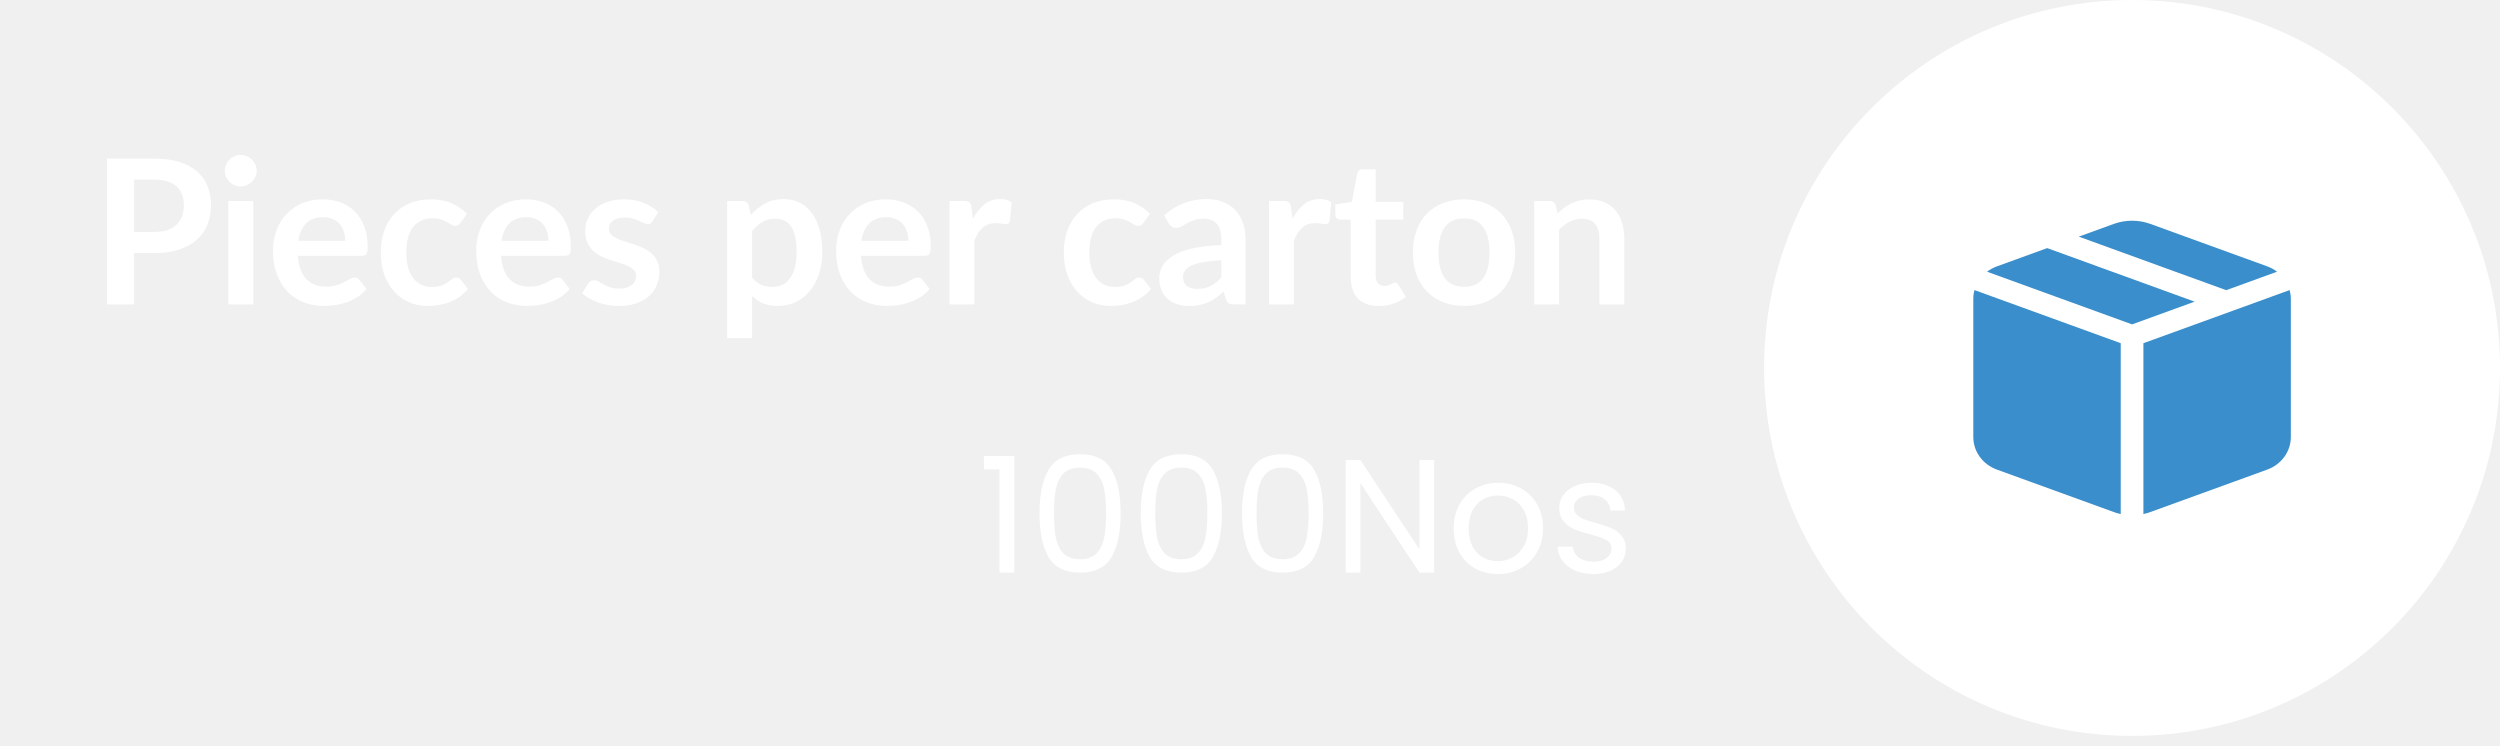
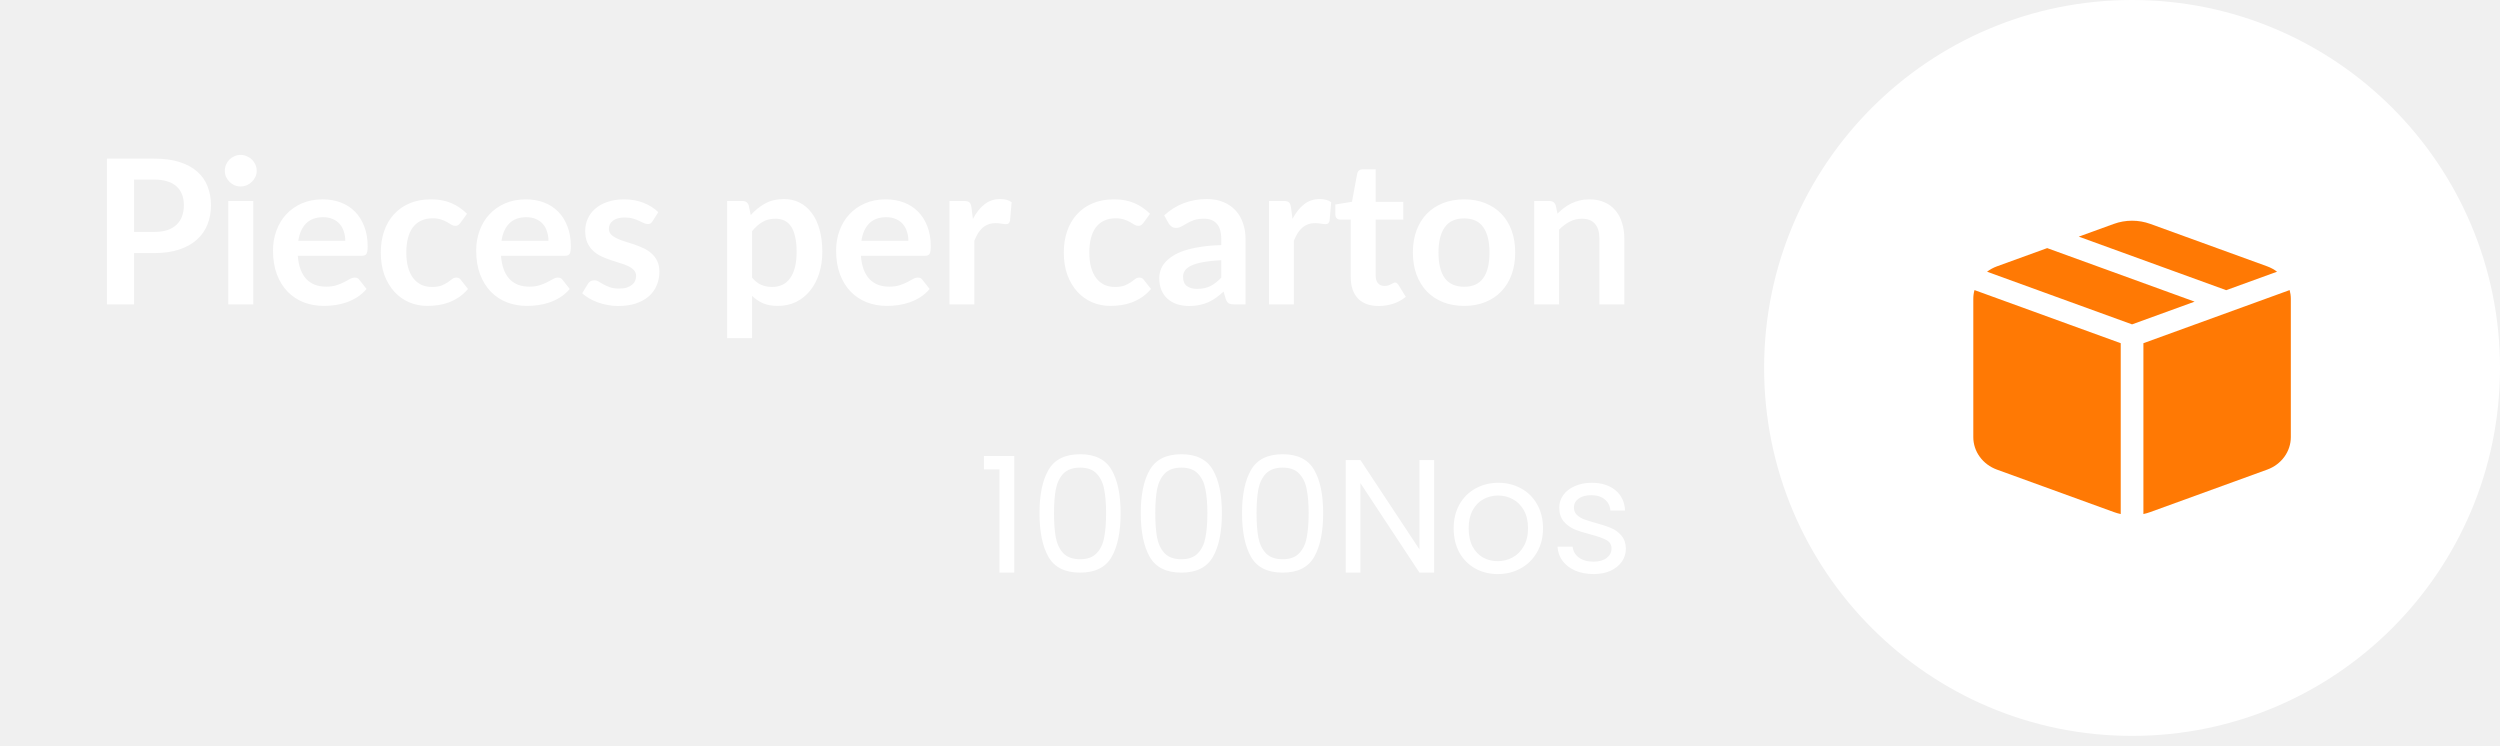
<svg xmlns="http://www.w3.org/2000/svg" width="124" height="37" viewBox="0 0 124 37" fill="none">
  <path d="M7.655 11.503C7.902 11.503 8.117 11.473 8.3 11.413C8.483 11.349 8.635 11.261 8.755 11.148C8.878 11.031 8.97 10.891 9.03 10.728C9.09 10.561 9.12 10.376 9.12 10.173C9.12 9.979 9.09 9.804 9.03 9.648C8.97 9.491 8.88 9.358 8.76 9.248C8.64 9.138 8.488 9.054 8.305 8.998C8.122 8.938 7.905 8.908 7.655 8.908H6.65V11.503H7.655ZM7.655 7.868C8.138 7.868 8.557 7.924 8.91 8.038C9.263 8.151 9.555 8.309 9.785 8.513C10.015 8.716 10.185 8.959 10.295 9.243C10.408 9.526 10.465 9.836 10.465 10.173C10.465 10.523 10.407 10.844 10.29 11.138C10.173 11.428 9.998 11.678 9.765 11.888C9.532 12.098 9.238 12.261 8.885 12.378C8.535 12.494 8.125 12.553 7.655 12.553H6.65V15.098H5.305V7.868H7.655ZM12.562 9.968V15.098H11.322V9.968H12.562ZM12.732 8.473C12.732 8.579 12.71 8.679 12.667 8.773C12.623 8.866 12.565 8.948 12.492 9.018C12.422 9.088 12.338 9.144 12.242 9.188C12.145 9.228 12.042 9.248 11.932 9.248C11.825 9.248 11.723 9.228 11.627 9.188C11.534 9.144 11.452 9.088 11.382 9.018C11.312 8.948 11.255 8.866 11.212 8.773C11.172 8.679 11.152 8.579 11.152 8.473C11.152 8.363 11.172 8.259 11.212 8.163C11.255 8.066 11.312 7.983 11.382 7.913C11.452 7.843 11.534 7.788 11.627 7.748C11.723 7.704 11.825 7.683 11.932 7.683C12.042 7.683 12.145 7.704 12.242 7.748C12.338 7.788 12.422 7.843 12.492 7.913C12.565 7.983 12.623 8.066 12.667 8.163C12.71 8.259 12.732 8.363 12.732 8.473ZM17.126 11.943C17.126 11.783 17.103 11.633 17.056 11.493C17.013 11.349 16.946 11.224 16.856 11.118C16.766 11.011 16.651 10.928 16.511 10.868C16.374 10.804 16.214 10.773 16.031 10.773C15.674 10.773 15.393 10.874 15.186 11.078C14.983 11.281 14.853 11.569 14.796 11.943H17.126ZM14.771 12.688C14.791 12.951 14.838 13.179 14.911 13.373C14.984 13.563 15.081 13.721 15.201 13.848C15.321 13.971 15.463 14.064 15.626 14.128C15.793 14.188 15.976 14.218 16.176 14.218C16.376 14.218 16.548 14.194 16.691 14.148C16.838 14.101 16.964 14.049 17.071 13.993C17.181 13.936 17.276 13.884 17.356 13.838C17.439 13.791 17.519 13.768 17.596 13.768C17.699 13.768 17.776 13.806 17.826 13.883L18.181 14.333C18.044 14.493 17.891 14.628 17.721 14.738C17.551 14.844 17.373 14.931 17.186 14.998C17.003 15.061 16.814 15.106 16.621 15.133C16.431 15.159 16.246 15.173 16.066 15.173C15.709 15.173 15.378 15.114 15.071 14.998C14.764 14.878 14.498 14.703 14.271 14.473C14.044 14.239 13.866 13.953 13.736 13.613C13.606 13.269 13.541 12.873 13.541 12.423C13.541 12.073 13.598 11.744 13.711 11.438C13.824 11.128 13.986 10.859 14.196 10.633C14.409 10.403 14.668 10.221 14.971 10.088C15.278 9.954 15.623 9.888 16.006 9.888C16.329 9.888 16.628 9.939 16.901 10.043C17.174 10.146 17.409 10.298 17.606 10.498C17.803 10.694 17.956 10.938 18.066 11.228C18.179 11.514 18.236 11.843 18.236 12.213C18.236 12.399 18.216 12.526 18.176 12.593C18.136 12.656 18.059 12.688 17.946 12.688H14.771ZM22.838 11.053C22.801 11.099 22.764 11.136 22.728 11.163C22.694 11.189 22.644 11.203 22.578 11.203C22.514 11.203 22.453 11.184 22.393 11.148C22.333 11.108 22.261 11.064 22.178 11.018C22.094 10.968 21.994 10.924 21.878 10.888C21.764 10.848 21.623 10.828 21.453 10.828C21.236 10.828 21.046 10.868 20.883 10.948C20.719 11.024 20.583 11.136 20.473 11.283C20.366 11.429 20.286 11.608 20.233 11.818C20.179 12.024 20.153 12.259 20.153 12.523C20.153 12.796 20.181 13.039 20.238 13.253C20.298 13.466 20.383 13.646 20.493 13.793C20.603 13.936 20.736 14.046 20.893 14.123C21.049 14.196 21.226 14.233 21.423 14.233C21.619 14.233 21.778 14.209 21.898 14.163C22.021 14.113 22.124 14.059 22.208 14.003C22.291 13.943 22.363 13.889 22.423 13.843C22.486 13.793 22.556 13.768 22.633 13.768C22.733 13.768 22.808 13.806 22.858 13.883L23.213 14.333C23.076 14.493 22.928 14.628 22.768 14.738C22.608 14.844 22.441 14.931 22.268 14.998C22.098 15.061 21.921 15.106 21.738 15.133C21.558 15.159 21.378 15.173 21.198 15.173C20.881 15.173 20.583 15.114 20.303 14.998C20.023 14.878 19.778 14.704 19.568 14.478C19.358 14.251 19.191 13.974 19.068 13.648C18.948 13.318 18.888 12.943 18.888 12.523C18.888 12.146 18.941 11.798 19.048 11.478C19.158 11.154 19.318 10.876 19.528 10.643C19.738 10.406 19.998 10.221 20.308 10.088C20.618 9.954 20.974 9.888 21.378 9.888C21.761 9.888 22.096 9.949 22.383 10.073C22.673 10.196 22.933 10.373 23.163 10.603L22.838 11.053ZM27.204 11.943C27.204 11.783 27.181 11.633 27.134 11.493C27.091 11.349 27.024 11.224 26.934 11.118C26.844 11.011 26.729 10.928 26.589 10.868C26.452 10.804 26.292 10.773 26.109 10.773C25.752 10.773 25.471 10.874 25.264 11.078C25.061 11.281 24.931 11.569 24.874 11.943H27.204ZM24.849 12.688C24.869 12.951 24.916 13.179 24.989 13.373C25.062 13.563 25.159 13.721 25.279 13.848C25.399 13.971 25.541 14.064 25.704 14.128C25.871 14.188 26.054 14.218 26.254 14.218C26.454 14.218 26.626 14.194 26.769 14.148C26.916 14.101 27.042 14.049 27.149 13.993C27.259 13.936 27.354 13.884 27.434 13.838C27.517 13.791 27.597 13.768 27.674 13.768C27.777 13.768 27.854 13.806 27.904 13.883L28.259 14.333C28.122 14.493 27.969 14.628 27.799 14.738C27.629 14.844 27.451 14.931 27.264 14.998C27.081 15.061 26.892 15.106 26.699 15.133C26.509 15.159 26.324 15.173 26.144 15.173C25.787 15.173 25.456 15.114 25.149 14.998C24.842 14.878 24.576 14.703 24.349 14.473C24.122 14.239 23.944 13.953 23.814 13.613C23.684 13.269 23.619 12.873 23.619 12.423C23.619 12.073 23.676 11.744 23.789 11.438C23.902 11.128 24.064 10.859 24.274 10.633C24.487 10.403 24.746 10.221 25.049 10.088C25.356 9.954 25.701 9.888 26.084 9.888C26.407 9.888 26.706 9.939 26.979 10.043C27.252 10.146 27.487 10.298 27.684 10.498C27.881 10.694 28.034 10.938 28.144 11.228C28.257 11.514 28.314 11.843 28.314 12.213C28.314 12.399 28.294 12.526 28.254 12.593C28.214 12.656 28.137 12.688 28.024 12.688H24.849ZM32.371 10.968C32.337 11.021 32.303 11.059 32.266 11.083C32.229 11.103 32.182 11.113 32.126 11.113C32.066 11.113 32.001 11.096 31.931 11.063C31.864 11.029 31.786 10.993 31.696 10.953C31.606 10.909 31.503 10.871 31.386 10.838C31.273 10.804 31.137 10.788 30.981 10.788C30.738 10.788 30.546 10.839 30.406 10.943C30.269 11.046 30.201 11.181 30.201 11.348C30.201 11.458 30.236 11.551 30.306 11.628C30.379 11.701 30.474 11.766 30.591 11.823C30.711 11.879 30.846 11.931 30.996 11.978C31.146 12.021 31.297 12.069 31.451 12.123C31.608 12.176 31.761 12.238 31.911 12.308C32.061 12.374 32.194 12.461 32.311 12.568C32.431 12.671 32.526 12.796 32.596 12.943C32.669 13.089 32.706 13.266 32.706 13.473C32.706 13.719 32.661 13.948 32.571 14.158C32.484 14.364 32.354 14.544 32.181 14.698C32.008 14.848 31.793 14.966 31.536 15.053C31.282 15.136 30.989 15.178 30.656 15.178C30.479 15.178 30.306 15.161 30.136 15.128C29.969 15.098 29.808 15.054 29.651 14.998C29.497 14.941 29.354 14.874 29.221 14.798C29.091 14.721 28.976 14.638 28.876 14.548L29.161 14.078C29.198 14.021 29.241 13.978 29.291 13.948C29.341 13.918 29.404 13.903 29.481 13.903C29.558 13.903 29.629 13.924 29.696 13.968C29.766 14.011 29.846 14.058 29.936 14.108C30.026 14.158 30.131 14.204 30.251 14.248C30.374 14.291 30.529 14.313 30.716 14.313C30.863 14.313 30.988 14.296 31.091 14.263C31.198 14.226 31.284 14.179 31.351 14.123C31.421 14.066 31.471 14.001 31.501 13.928C31.534 13.851 31.551 13.773 31.551 13.693C31.551 13.573 31.514 13.474 31.441 13.398C31.371 13.321 31.276 13.254 31.156 13.198C31.039 13.141 30.904 13.091 30.751 13.048C30.601 13.001 30.446 12.951 30.286 12.898C30.129 12.844 29.974 12.783 29.821 12.713C29.671 12.639 29.536 12.548 29.416 12.438C29.299 12.328 29.204 12.193 29.131 12.033C29.061 11.873 29.026 11.679 29.026 11.453C29.026 11.243 29.067 11.043 29.151 10.853C29.234 10.663 29.356 10.498 29.516 10.358C29.679 10.214 29.881 10.101 30.121 10.018C30.364 9.931 30.644 9.888 30.961 9.888C31.314 9.888 31.636 9.946 31.926 10.063C32.216 10.179 32.458 10.333 32.651 10.523L32.371 10.968ZM37.302 13.768C37.442 13.938 37.594 14.058 37.757 14.128C37.924 14.198 38.104 14.233 38.297 14.233C38.484 14.233 38.652 14.198 38.802 14.128C38.952 14.058 39.079 13.951 39.182 13.808C39.289 13.664 39.37 13.484 39.427 13.268C39.484 13.048 39.512 12.789 39.512 12.493C39.512 12.193 39.487 11.939 39.437 11.733C39.39 11.523 39.322 11.353 39.232 11.223C39.142 11.093 39.032 10.998 38.902 10.938C38.775 10.878 38.63 10.848 38.467 10.848C38.21 10.848 37.992 10.903 37.812 11.013C37.632 11.119 37.462 11.271 37.302 11.468V13.768ZM37.237 10.668C37.447 10.431 37.685 10.239 37.952 10.093C38.219 9.946 38.532 9.873 38.892 9.873C39.172 9.873 39.427 9.931 39.657 10.048C39.89 10.164 40.09 10.334 40.257 10.558C40.427 10.778 40.557 11.051 40.647 11.378C40.74 11.701 40.787 12.073 40.787 12.493C40.787 12.876 40.735 13.231 40.632 13.558C40.529 13.884 40.38 14.168 40.187 14.408C39.997 14.648 39.765 14.836 39.492 14.973C39.222 15.106 38.919 15.173 38.582 15.173C38.295 15.173 38.05 15.129 37.847 15.043C37.644 14.953 37.462 14.829 37.302 14.673V16.773H36.067V9.968H36.822C36.982 9.968 37.087 10.043 37.137 10.193L37.237 10.668ZM45.056 11.943C45.056 11.783 45.032 11.633 44.986 11.493C44.942 11.349 44.876 11.224 44.786 11.118C44.696 11.011 44.581 10.928 44.441 10.868C44.304 10.804 44.144 10.773 43.961 10.773C43.604 10.773 43.322 10.874 43.116 11.078C42.912 11.281 42.782 11.569 42.726 11.943H45.056ZM42.701 12.688C42.721 12.951 42.767 13.179 42.841 13.373C42.914 13.563 43.011 13.721 43.131 13.848C43.251 13.971 43.392 14.064 43.556 14.128C43.722 14.188 43.906 14.218 44.106 14.218C44.306 14.218 44.477 14.194 44.621 14.148C44.767 14.101 44.894 14.049 45.001 13.993C45.111 13.936 45.206 13.884 45.286 13.838C45.369 13.791 45.449 13.768 45.526 13.768C45.629 13.768 45.706 13.806 45.756 13.883L46.111 14.333C45.974 14.493 45.821 14.628 45.651 14.738C45.481 14.844 45.302 14.931 45.116 14.998C44.932 15.061 44.744 15.106 44.551 15.133C44.361 15.159 44.176 15.173 43.996 15.173C43.639 15.173 43.307 15.114 43.001 14.998C42.694 14.878 42.427 14.703 42.201 14.473C41.974 14.239 41.796 13.953 41.666 13.613C41.536 13.269 41.471 12.873 41.471 12.423C41.471 12.073 41.527 11.744 41.641 11.438C41.754 11.128 41.916 10.859 42.126 10.633C42.339 10.403 42.597 10.221 42.901 10.088C43.207 9.954 43.552 9.888 43.936 9.888C44.259 9.888 44.557 9.939 44.831 10.043C45.104 10.146 45.339 10.298 45.536 10.498C45.732 10.694 45.886 10.938 45.996 11.228C46.109 11.514 46.166 11.843 46.166 12.213C46.166 12.399 46.146 12.526 46.106 12.593C46.066 12.656 45.989 12.688 45.876 12.688H42.701ZM48.257 10.858C48.417 10.551 48.607 10.311 48.827 10.138C49.047 9.961 49.307 9.873 49.607 9.873C49.844 9.873 50.034 9.924 50.177 10.028L50.097 10.953C50.081 11.013 50.056 11.056 50.022 11.083C49.992 11.106 49.951 11.118 49.897 11.118C49.847 11.118 49.772 11.109 49.672 11.093C49.576 11.076 49.481 11.068 49.387 11.068C49.251 11.068 49.129 11.088 49.022 11.128C48.916 11.168 48.819 11.226 48.732 11.303C48.649 11.376 48.574 11.466 48.507 11.573C48.444 11.679 48.384 11.801 48.327 11.938V15.098H47.092V9.968H47.817C47.944 9.968 48.032 9.991 48.082 10.038C48.132 10.081 48.166 10.161 48.182 10.278L48.257 10.858ZM56.715 11.053C56.678 11.099 56.641 11.136 56.605 11.163C56.571 11.189 56.521 11.203 56.455 11.203C56.391 11.203 56.33 11.184 56.27 11.148C56.21 11.108 56.138 11.064 56.055 11.018C55.971 10.968 55.871 10.924 55.755 10.888C55.641 10.848 55.5 10.828 55.33 10.828C55.113 10.828 54.923 10.868 54.76 10.948C54.596 11.024 54.46 11.136 54.35 11.283C54.243 11.429 54.163 11.608 54.11 11.818C54.056 12.024 54.03 12.259 54.03 12.523C54.03 12.796 54.058 13.039 54.115 13.253C54.175 13.466 54.26 13.646 54.37 13.793C54.48 13.936 54.613 14.046 54.77 14.123C54.926 14.196 55.103 14.233 55.3 14.233C55.496 14.233 55.655 14.209 55.775 14.163C55.898 14.113 56.001 14.059 56.085 14.003C56.168 13.943 56.24 13.889 56.3 13.843C56.363 13.793 56.433 13.768 56.51 13.768C56.61 13.768 56.685 13.806 56.735 13.883L57.09 14.333C56.953 14.493 56.805 14.628 56.645 14.738C56.485 14.844 56.318 14.931 56.145 14.998C55.975 15.061 55.798 15.106 55.615 15.133C55.435 15.159 55.255 15.173 55.075 15.173C54.758 15.173 54.46 15.114 54.18 14.998C53.9 14.878 53.655 14.704 53.445 14.478C53.235 14.251 53.068 13.974 52.945 13.648C52.825 13.318 52.765 12.943 52.765 12.523C52.765 12.146 52.818 11.798 52.925 11.478C53.035 11.154 53.195 10.876 53.405 10.643C53.615 10.406 53.875 10.221 54.185 10.088C54.495 9.954 54.851 9.888 55.255 9.888C55.638 9.888 55.973 9.949 56.26 10.073C56.55 10.196 56.81 10.373 57.04 10.603L56.715 11.053ZM60.574 12.908C60.217 12.924 59.917 12.956 59.674 13.003C59.431 13.046 59.236 13.103 59.089 13.173C58.942 13.243 58.837 13.324 58.774 13.418C58.711 13.511 58.679 13.613 58.679 13.723C58.679 13.939 58.742 14.094 58.869 14.188C58.999 14.281 59.167 14.328 59.374 14.328C59.627 14.328 59.846 14.283 60.029 14.193C60.216 14.099 60.397 13.959 60.574 13.773V12.908ZM57.744 10.683C58.334 10.143 59.044 9.873 59.874 9.873C60.174 9.873 60.442 9.923 60.679 10.023C60.916 10.119 61.116 10.256 61.279 10.433C61.442 10.606 61.566 10.814 61.649 11.058C61.736 11.301 61.779 11.568 61.779 11.858V15.098H61.219C61.102 15.098 61.012 15.081 60.949 15.048C60.886 15.011 60.836 14.939 60.799 14.833L60.689 14.463C60.559 14.579 60.432 14.683 60.309 14.773C60.186 14.859 60.057 14.933 59.924 14.993C59.791 15.053 59.647 15.098 59.494 15.128C59.344 15.161 59.177 15.178 58.994 15.178C58.777 15.178 58.577 15.149 58.394 15.093C58.211 15.033 58.052 14.944 57.919 14.828C57.786 14.711 57.682 14.566 57.609 14.393C57.536 14.219 57.499 14.018 57.499 13.788C57.499 13.658 57.521 13.529 57.564 13.403C57.607 13.273 57.677 13.149 57.774 13.033C57.874 12.916 58.002 12.806 58.159 12.703C58.316 12.599 58.507 12.509 58.734 12.433C58.964 12.356 59.231 12.294 59.534 12.248C59.837 12.198 60.184 12.168 60.574 12.158V11.858C60.574 11.514 60.501 11.261 60.354 11.098C60.207 10.931 59.996 10.848 59.719 10.848C59.519 10.848 59.352 10.871 59.219 10.918C59.089 10.964 58.974 11.018 58.874 11.078C58.774 11.134 58.682 11.186 58.599 11.233C58.519 11.279 58.429 11.303 58.329 11.303C58.242 11.303 58.169 11.281 58.109 11.238C58.049 11.191 58.001 11.138 57.964 11.078L57.744 10.683ZM64.107 10.858C64.267 10.551 64.457 10.311 64.677 10.138C64.897 9.961 65.157 9.873 65.457 9.873C65.694 9.873 65.884 9.924 66.027 10.028L65.947 10.953C65.93 11.013 65.905 11.056 65.872 11.083C65.842 11.106 65.8 11.118 65.747 11.118C65.697 11.118 65.622 11.109 65.522 11.093C65.425 11.076 65.33 11.068 65.237 11.068C65.1 11.068 64.979 11.088 64.872 11.128C64.765 11.168 64.669 11.226 64.582 11.303C64.499 11.376 64.424 11.466 64.357 11.573C64.294 11.679 64.234 11.801 64.177 11.938V15.098H62.942V9.968H63.667C63.794 9.968 63.882 9.991 63.932 10.038C63.982 10.081 64.015 10.161 64.032 10.278L64.107 10.858ZM68.382 15.178C67.936 15.178 67.593 15.053 67.353 14.803C67.116 14.549 66.998 14.201 66.998 13.758V10.893H66.472C66.406 10.893 66.349 10.871 66.302 10.828C66.256 10.784 66.233 10.719 66.233 10.633V10.143L67.058 10.008L67.317 8.608C67.334 8.541 67.366 8.489 67.412 8.453C67.459 8.416 67.519 8.398 67.593 8.398H68.233V10.013H69.603V10.893H68.233V13.673C68.233 13.833 68.271 13.958 68.347 14.048C68.427 14.138 68.536 14.183 68.672 14.183C68.749 14.183 68.812 14.174 68.862 14.158C68.916 14.138 68.961 14.118 68.998 14.098C69.037 14.078 69.073 14.059 69.103 14.043C69.132 14.023 69.162 14.013 69.192 14.013C69.229 14.013 69.259 14.023 69.282 14.043C69.306 14.059 69.331 14.086 69.358 14.123L69.728 14.723C69.547 14.873 69.341 14.986 69.108 15.063C68.874 15.139 68.632 15.178 68.382 15.178ZM72.624 9.888C73.004 9.888 73.349 9.949 73.659 10.073C73.972 10.196 74.239 10.371 74.459 10.598C74.683 10.824 74.854 11.101 74.974 11.428C75.094 11.754 75.154 12.119 75.154 12.523C75.154 12.929 75.094 13.296 74.974 13.623C74.854 13.949 74.683 14.228 74.459 14.458C74.239 14.688 73.972 14.864 73.659 14.988C73.349 15.111 73.004 15.173 72.624 15.173C72.241 15.173 71.892 15.111 71.579 14.988C71.266 14.864 70.998 14.688 70.774 14.458C70.554 14.228 70.382 13.949 70.259 13.623C70.139 13.296 70.079 12.929 70.079 12.523C70.079 12.119 70.139 11.754 70.259 11.428C70.382 11.101 70.554 10.824 70.774 10.598C70.998 10.371 71.266 10.196 71.579 10.073C71.892 9.949 72.241 9.888 72.624 9.888ZM72.624 14.223C73.051 14.223 73.366 14.079 73.569 13.793C73.776 13.506 73.879 13.086 73.879 12.533C73.879 11.979 73.776 11.558 73.569 11.268C73.366 10.978 73.051 10.833 72.624 10.833C72.191 10.833 71.869 10.979 71.659 11.273C71.453 11.563 71.349 11.983 71.349 12.533C71.349 13.083 71.453 13.503 71.659 13.793C71.869 14.079 72.191 14.223 72.624 14.223ZM77.251 10.598C77.355 10.494 77.463 10.399 77.576 10.313C77.693 10.223 77.815 10.148 77.941 10.088C78.071 10.024 78.21 9.976 78.356 9.943C78.503 9.906 78.663 9.888 78.836 9.888C79.116 9.888 79.365 9.936 79.581 10.033C79.798 10.126 79.978 10.259 80.121 10.433C80.268 10.603 80.378 10.808 80.451 11.048C80.528 11.284 80.566 11.546 80.566 11.833V15.098H79.331V11.833C79.331 11.519 79.26 11.278 79.116 11.108C78.973 10.934 78.755 10.848 78.461 10.848C78.248 10.848 78.048 10.896 77.861 10.993C77.675 11.089 77.498 11.221 77.331 11.388V15.098H76.096V9.968H76.851C77.011 9.968 77.116 10.043 77.166 10.193L77.251 10.598Z" fill="white" />
  <path d="M48.804 23.282V22.618H50.308V28.402H49.572V23.282H48.804ZM51.559 25.45C51.559 24.533 51.708 23.818 52.007 23.306C52.305 22.789 52.828 22.53 53.575 22.53C54.316 22.53 54.836 22.789 55.135 23.306C55.433 23.818 55.583 24.533 55.583 25.45C55.583 26.384 55.433 27.109 55.135 27.626C54.836 28.144 54.316 28.402 53.575 28.402C52.828 28.402 52.305 28.144 52.007 27.626C51.708 27.109 51.559 26.384 51.559 25.45ZM54.862 25.45C54.862 24.986 54.831 24.594 54.767 24.274C54.708 23.949 54.583 23.688 54.391 23.49C54.204 23.293 53.932 23.194 53.575 23.194C53.212 23.194 52.934 23.293 52.742 23.49C52.556 23.688 52.431 23.949 52.367 24.274C52.308 24.594 52.279 24.986 52.279 25.45C52.279 25.93 52.308 26.333 52.367 26.658C52.431 26.984 52.556 27.245 52.742 27.442C52.934 27.64 53.212 27.738 53.575 27.738C53.932 27.738 54.204 27.64 54.391 27.442C54.583 27.245 54.708 26.984 54.767 26.658C54.831 26.333 54.862 25.93 54.862 25.45ZM56.582 25.45C56.582 24.533 56.731 23.818 57.03 23.306C57.329 22.789 57.851 22.53 58.598 22.53C59.339 22.53 59.859 22.789 60.158 23.306C60.457 23.818 60.606 24.533 60.606 25.45C60.606 26.384 60.457 27.109 60.158 27.626C59.859 28.144 59.339 28.402 58.598 28.402C57.851 28.402 57.329 28.144 57.03 27.626C56.731 27.109 56.582 26.384 56.582 25.45ZM59.886 25.45C59.886 24.986 59.854 24.594 59.79 24.274C59.731 23.949 59.606 23.688 59.414 23.49C59.227 23.293 58.955 23.194 58.598 23.194C58.235 23.194 57.958 23.293 57.766 23.49C57.579 23.688 57.454 23.949 57.39 24.274C57.331 24.594 57.302 24.986 57.302 25.45C57.302 25.93 57.331 26.333 57.39 26.658C57.454 26.984 57.579 27.245 57.766 27.442C57.958 27.64 58.235 27.738 58.598 27.738C58.955 27.738 59.227 27.64 59.414 27.442C59.606 27.245 59.731 26.984 59.79 26.658C59.854 26.333 59.886 25.93 59.886 25.45ZM61.605 25.45C61.605 24.533 61.755 23.818 62.053 23.306C62.352 22.789 62.875 22.53 63.621 22.53C64.363 22.53 64.883 22.789 65.181 23.306C65.48 23.818 65.629 24.533 65.629 25.45C65.629 26.384 65.48 27.109 65.181 27.626C64.883 28.144 64.363 28.402 63.621 28.402C62.875 28.402 62.352 28.144 62.053 27.626C61.755 27.109 61.605 26.384 61.605 25.45ZM64.909 25.45C64.909 24.986 64.877 24.594 64.813 24.274C64.755 23.949 64.629 23.688 64.437 23.49C64.251 23.293 63.979 23.194 63.621 23.194C63.259 23.194 62.981 23.293 62.789 23.49C62.603 23.688 62.477 23.949 62.413 24.274C62.355 24.594 62.325 24.986 62.325 25.45C62.325 25.93 62.355 26.333 62.413 26.658C62.477 26.984 62.603 27.245 62.789 27.442C62.981 27.64 63.259 27.738 63.621 27.738C63.979 27.738 64.251 27.64 64.437 27.442C64.629 27.245 64.755 26.984 64.813 26.658C64.877 26.333 64.909 25.93 64.909 25.45ZM71.133 28.402H70.405L67.477 23.962V28.402H66.749V22.818H67.477L70.405 27.25V22.818H71.133V28.402ZM74.286 28.474C73.875 28.474 73.502 28.381 73.166 28.194C72.835 28.008 72.574 27.744 72.382 27.402C72.195 27.056 72.102 26.656 72.102 26.202C72.102 25.754 72.198 25.36 72.39 25.018C72.587 24.672 72.854 24.408 73.19 24.226C73.526 24.04 73.902 23.946 74.318 23.946C74.734 23.946 75.11 24.04 75.446 24.226C75.782 24.408 76.046 24.669 76.238 25.01C76.435 25.352 76.534 25.749 76.534 26.202C76.534 26.656 76.433 27.056 76.23 27.402C76.032 27.744 75.763 28.008 75.422 28.194C75.081 28.381 74.702 28.474 74.286 28.474ZM74.286 27.834C74.547 27.834 74.793 27.773 75.022 27.65C75.251 27.528 75.435 27.344 75.574 27.098C75.718 26.853 75.79 26.554 75.79 26.202C75.79 25.85 75.721 25.552 75.582 25.306C75.443 25.061 75.262 24.88 75.038 24.762C74.814 24.64 74.571 24.578 74.31 24.578C74.043 24.578 73.798 24.64 73.574 24.762C73.355 24.88 73.179 25.061 73.046 25.306C72.912 25.552 72.846 25.85 72.846 26.202C72.846 26.56 72.91 26.861 73.038 27.106C73.171 27.352 73.347 27.536 73.566 27.658C73.784 27.776 74.025 27.834 74.286 27.834ZM79.043 28.474C78.707 28.474 78.406 28.418 78.139 28.306C77.872 28.189 77.662 28.029 77.507 27.826C77.352 27.618 77.267 27.381 77.251 27.114H78.003C78.024 27.333 78.126 27.512 78.307 27.65C78.494 27.789 78.736 27.858 79.035 27.858C79.312 27.858 79.531 27.797 79.691 27.674C79.851 27.552 79.931 27.397 79.931 27.21C79.931 27.018 79.846 26.877 79.675 26.786C79.504 26.69 79.24 26.597 78.883 26.506C78.558 26.421 78.291 26.336 78.083 26.25C77.88 26.16 77.704 26.029 77.555 25.858C77.411 25.682 77.339 25.453 77.339 25.17C77.339 24.946 77.406 24.741 77.539 24.554C77.672 24.368 77.862 24.221 78.107 24.114C78.352 24.002 78.632 23.946 78.947 23.946C79.432 23.946 79.824 24.069 80.123 24.314C80.422 24.56 80.582 24.896 80.603 25.322H79.875C79.859 25.093 79.766 24.909 79.595 24.77C79.43 24.632 79.206 24.562 78.923 24.562C78.662 24.562 78.454 24.618 78.299 24.73C78.144 24.842 78.067 24.989 78.067 25.17C78.067 25.314 78.112 25.434 78.203 25.53C78.299 25.621 78.416 25.696 78.555 25.754C78.699 25.808 78.896 25.869 79.147 25.938C79.462 26.024 79.718 26.109 79.915 26.194C80.112 26.274 80.28 26.397 80.419 26.562C80.563 26.728 80.638 26.944 80.643 27.21C80.643 27.45 80.576 27.666 80.443 27.858C80.31 28.05 80.12 28.202 79.875 28.314C79.635 28.421 79.358 28.474 79.043 28.474Z" fill="white" />
  <rect x="87.5" width="36.5" height="36.5" rx="18.25" fill="white" />
-   <path d="M106.659 11.107C106.074 10.894 105.427 10.894 104.842 11.107L103.107 11.737L110.419 14.393L112.942 13.476C112.795 13.365 112.63 13.276 112.454 13.211L106.659 11.107ZM108.853 14.962L101.54 12.306L99.048 13.211C98.867 13.277 98.704 13.366 98.558 13.477L105.75 16.089L108.853 14.962ZM97.876 14.823C97.876 14.673 97.895 14.528 97.935 14.388L105.188 17.023V25.497C105.07 25.471 104.955 25.438 104.842 25.397L99.047 23.292C98.702 23.167 98.406 22.946 98.197 22.658C97.987 22.371 97.876 22.03 97.876 21.681V14.823ZM106.659 25.397C106.546 25.439 106.43 25.472 106.313 25.497V17.023L113.566 14.388C113.605 14.528 113.625 14.673 113.625 14.823V21.681C113.625 22.03 113.513 22.371 113.304 22.658C113.095 22.946 112.799 23.167 112.454 23.292L106.659 25.397Z" fill="#3A8ECB" />
+   <path d="M106.659 11.107C106.074 10.894 105.427 10.894 104.842 11.107L103.107 11.737L110.419 14.393L112.942 13.476C112.795 13.365 112.63 13.276 112.454 13.211L106.659 11.107ZM108.853 14.962L101.54 12.306L99.048 13.211C98.867 13.277 98.704 13.366 98.558 13.477L105.75 16.089L108.853 14.962ZM97.876 14.823C97.876 14.673 97.895 14.528 97.935 14.388L105.188 17.023V25.497C105.07 25.471 104.955 25.438 104.842 25.397L99.047 23.292C98.702 23.167 98.406 22.946 98.197 22.658C97.987 22.371 97.876 22.03 97.876 21.681V14.823ZM106.659 25.397C106.546 25.439 106.43 25.472 106.313 25.497V17.023L113.566 14.388C113.605 14.528 113.625 14.673 113.625 14.823V21.681C113.625 22.03 113.513 22.371 113.304 22.658C113.095 22.946 112.799 23.167 112.454 23.292L106.659 25.397Z" fill="#FF7904" />
</svg>
